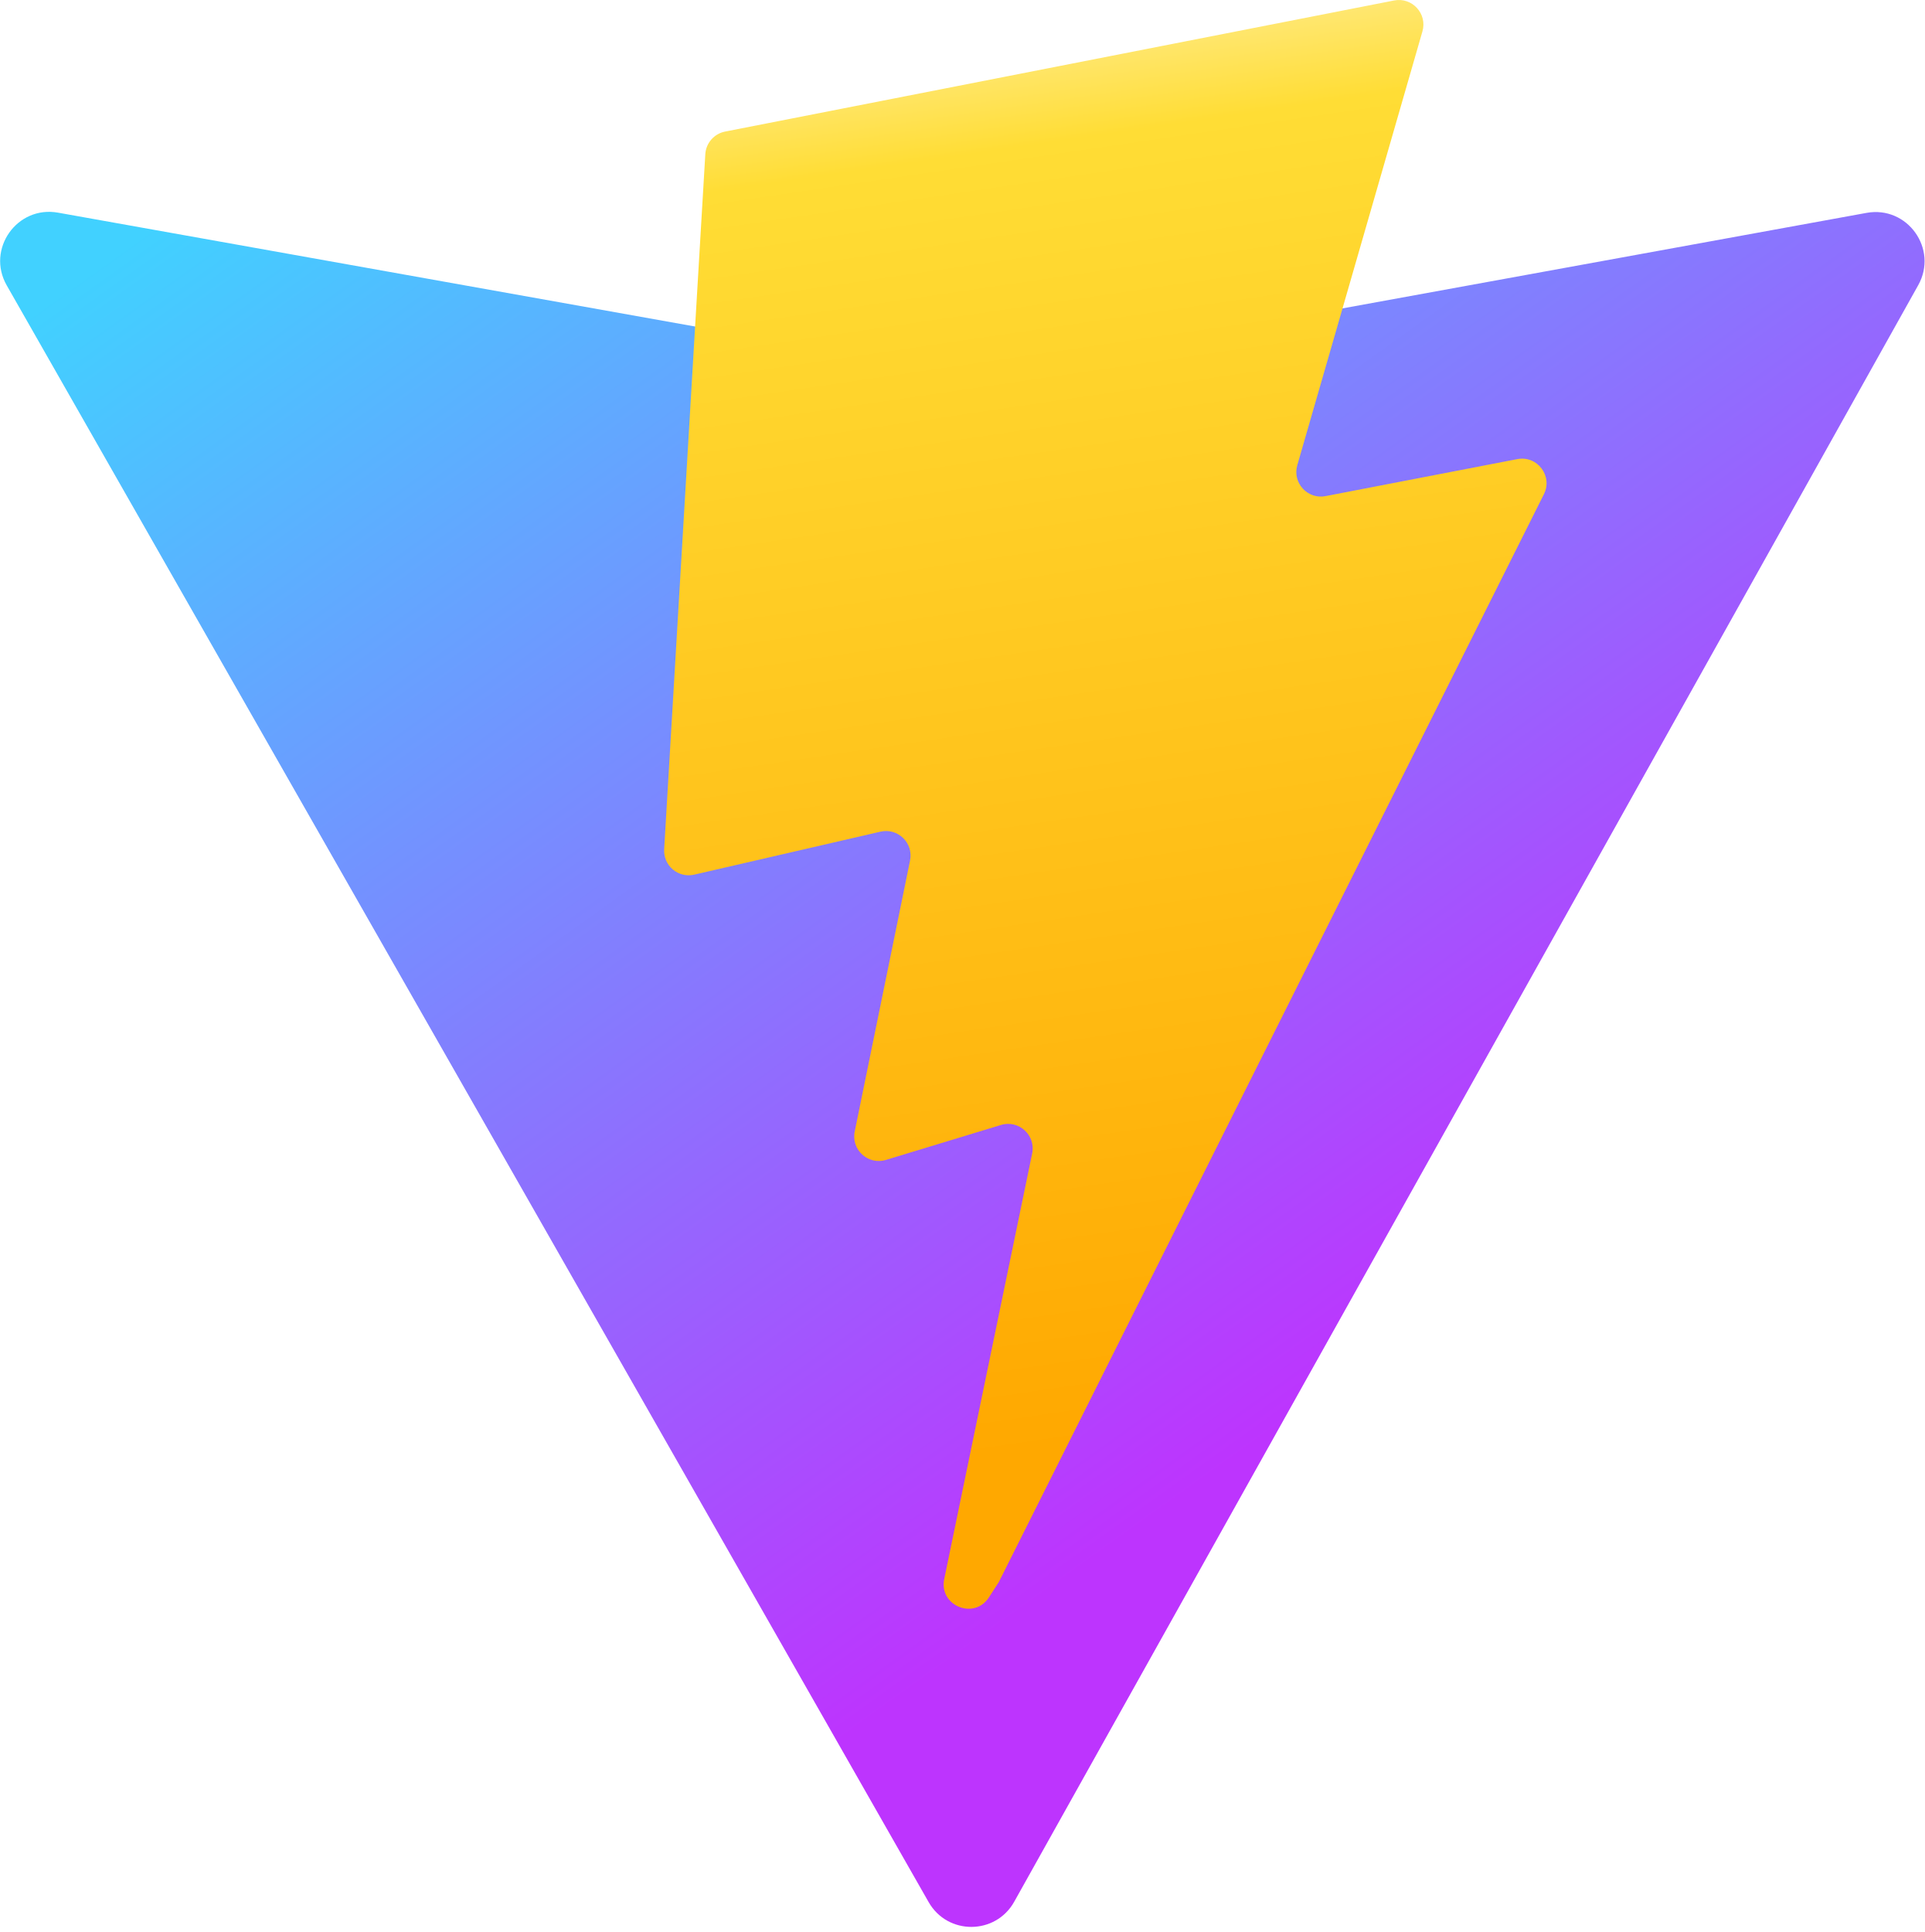
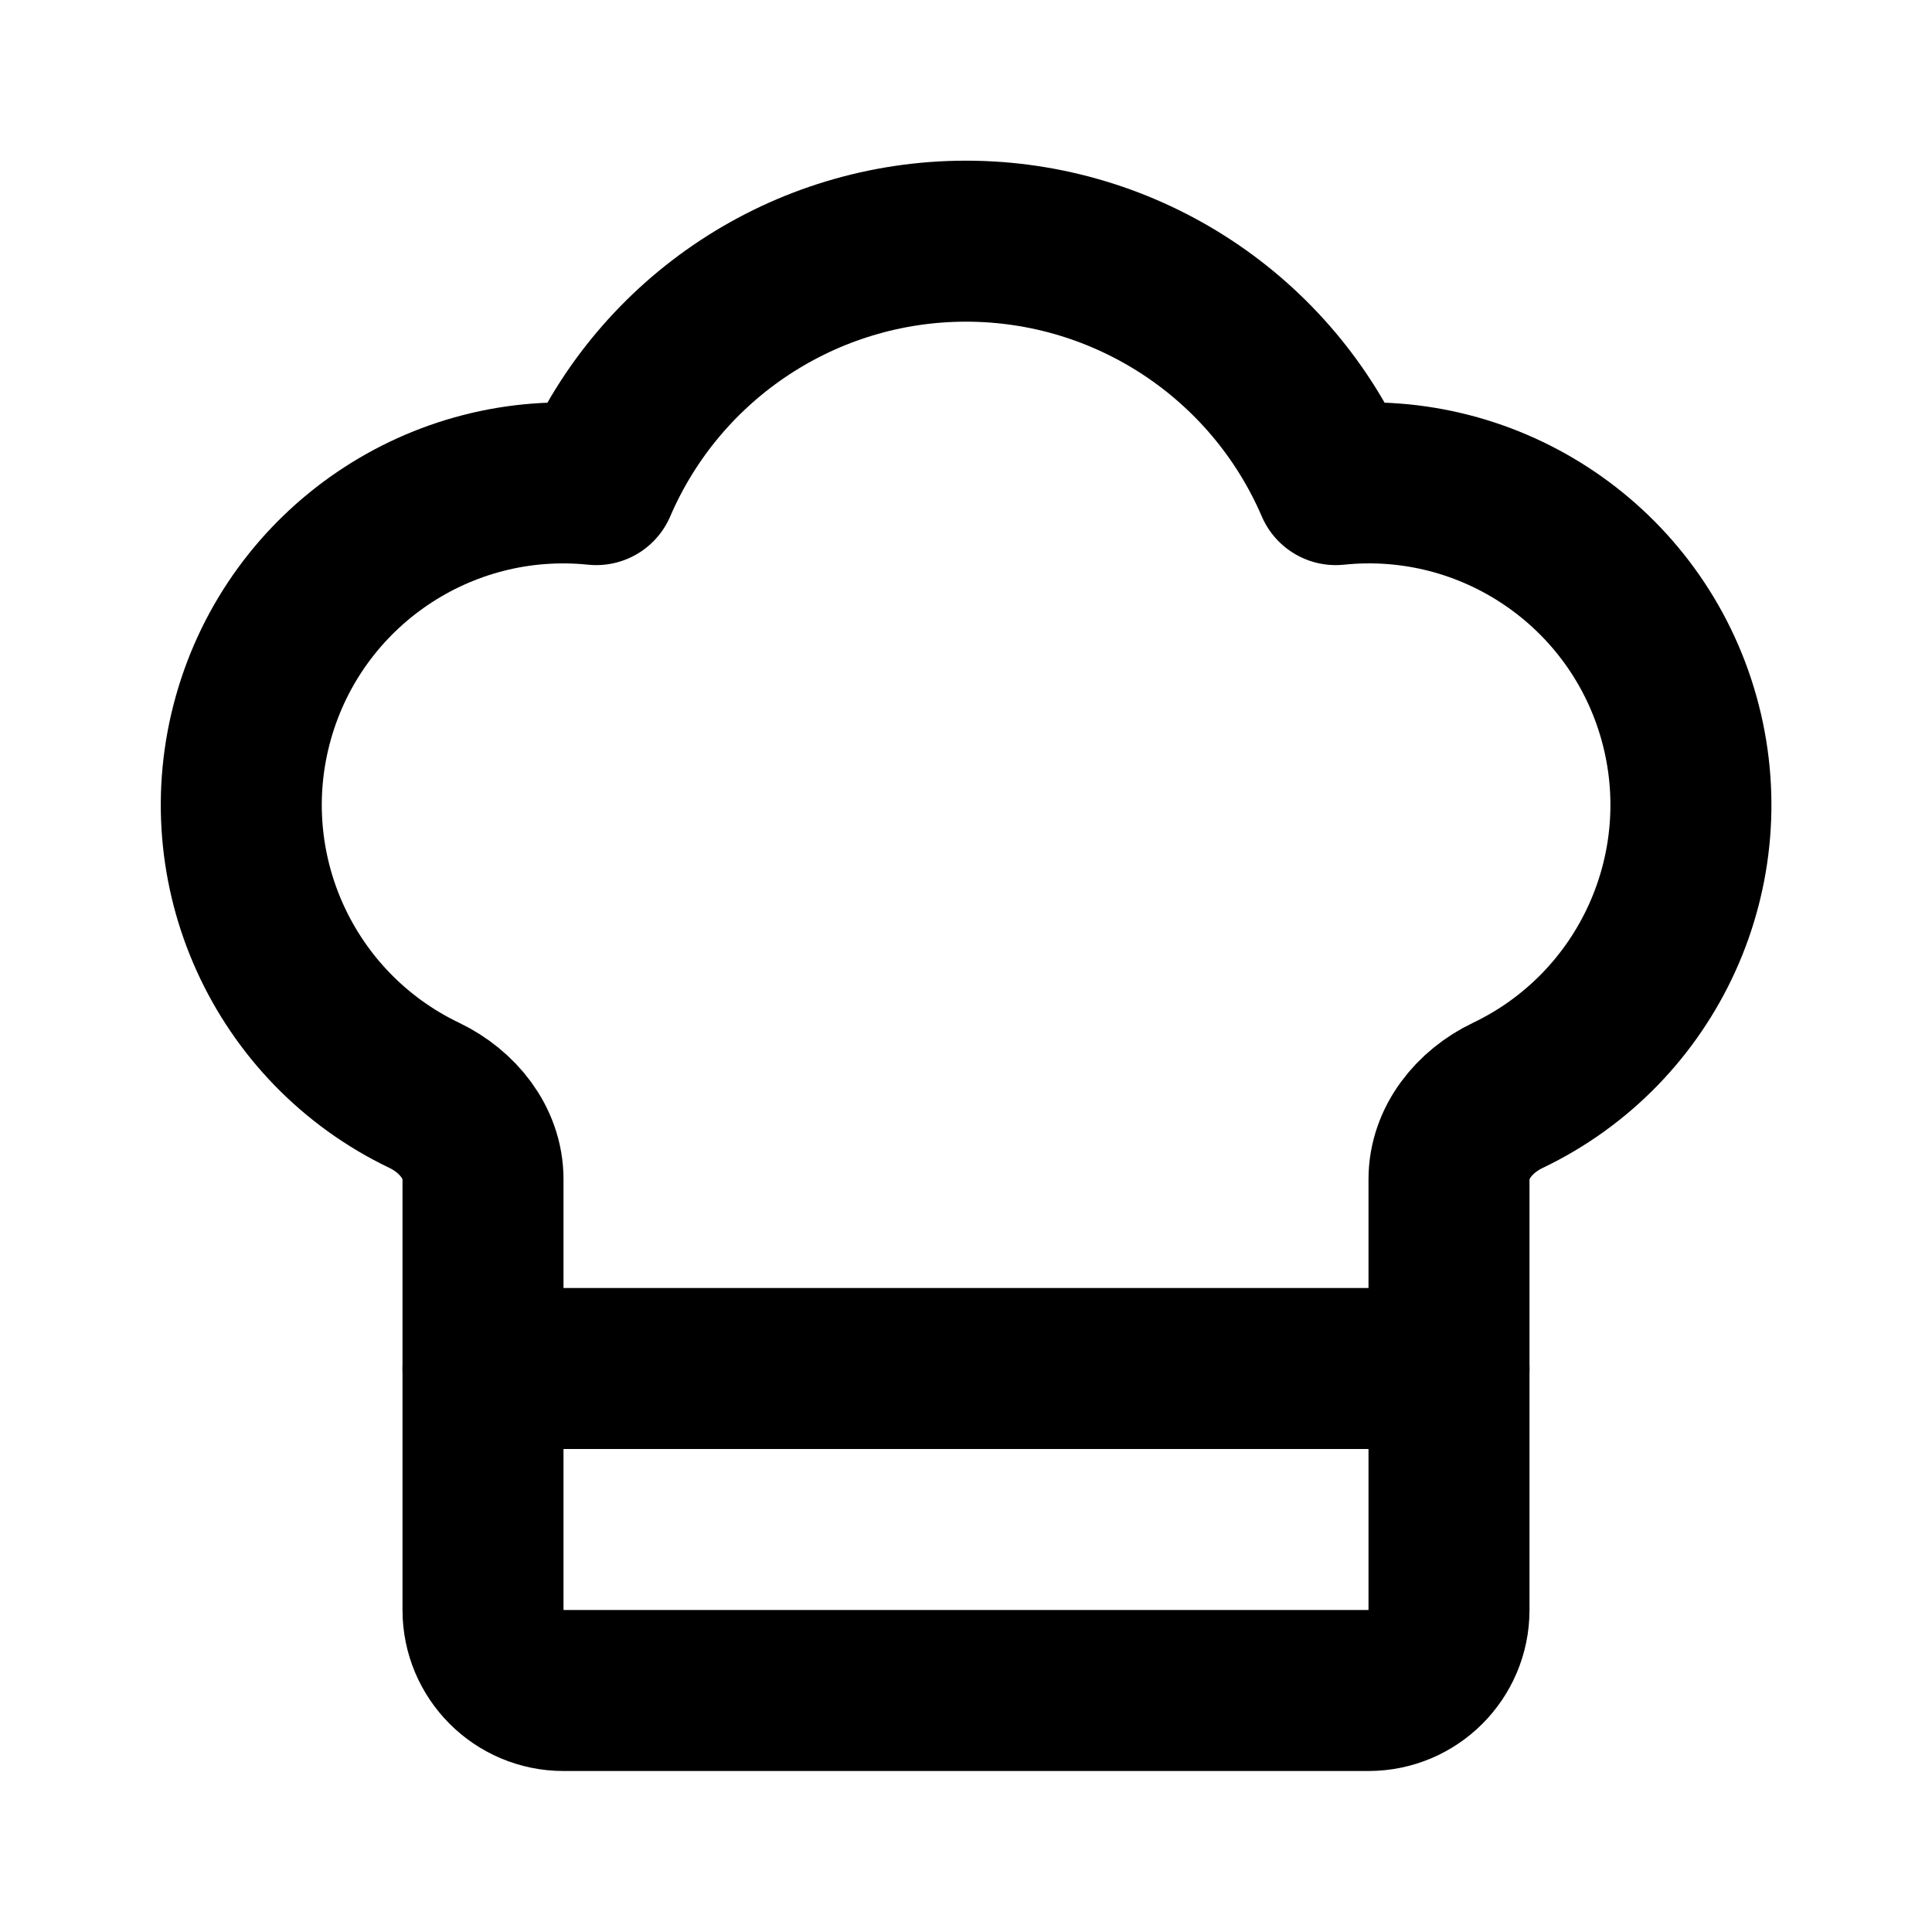
- <svg xmlns="http://www.w3.org/2000/svg" aria-hidden="true" role="img" class="iconify iconify--logos" width="31.88" height="32" preserveAspectRatio="xMidYMid meet" viewBox="0 0 256 257">
-   <defs>
-     <linearGradient id="IconifyId1813088fe1fbc01fb466" x1="-.828%" x2="57.636%" y1="7.652%" y2="78.411%">
-       <stop offset="0%" stop-color="#41D1FF" />
-       <stop offset="100%" stop-color="#BD34FE" />
-     </linearGradient>
-     <linearGradient id="IconifyId1813088fe1fbc01fb467" x1="43.376%" x2="50.316%" y1="2.242%" y2="89.03%">
-       <stop offset="0%" stop-color="#FFEA83" />
-       <stop offset="8.333%" stop-color="#FFDD35" />
-       <stop offset="100%" stop-color="#FFA800" />
-     </linearGradient>
-   </defs>
-   <path fill="url(#IconifyId1813088fe1fbc01fb466)" d="M255.153 37.938L134.897 252.976c-2.483 4.44-8.862 4.466-11.382.048L.875 37.958c-2.746-4.814 1.371-10.646 6.827-9.67l120.385 21.517a6.537 6.537 0 0 0 2.322-.004l117.867-21.483c5.438-.991 9.574 4.796 6.877 9.62Z" />
-   <path fill="url(#IconifyId1813088fe1fbc01fb467)" d="M185.432.063L96.44 17.501a3.268 3.268 0 0 0-2.634 3.014l-5.474 92.456a3.268 3.268 0 0 0 3.997 3.378l24.777-5.718c2.318-.535 4.413 1.507 3.936 3.838l-7.361 36.047c-.495 2.426 1.782 4.5 4.151 3.78l15.304-4.649c2.372-.72 4.652 1.36 4.15 3.788l-11.698 56.621c-.732 3.542 3.979 5.473 5.943 2.437l1.313-2.028 72.516-144.72c1.215-2.423-.88-5.186-3.54-4.672l-25.505 4.922c-2.396.462-4.435-1.77-3.759-4.114l16.646-57.705c.677-2.35-1.37-4.583-3.769-4.113Z" />
+ <svg xmlns="http://www.w3.org/2000/svg" width="24" height="24" viewBox="0 0 24 24" fill="none" stroke="currentColor" stroke-width="2" stroke-linecap="round" stroke-linejoin="round" class="lucide lucide-chef-hat-icon lucide-chef-hat">
+   <path d="M17 21a1 1 0 0 0 1-1v-5.35c0-.457.316-.844.727-1.041a4 4 0 0 0-2.134-7.589 5 5 0 0 0-9.186 0 4 4 0 0 0-2.134 7.588c.411.198.727.585.727 1.041V20a1 1 0 0 0 1 1Z" />
+   <path d="M6 17h12" />
</svg>
